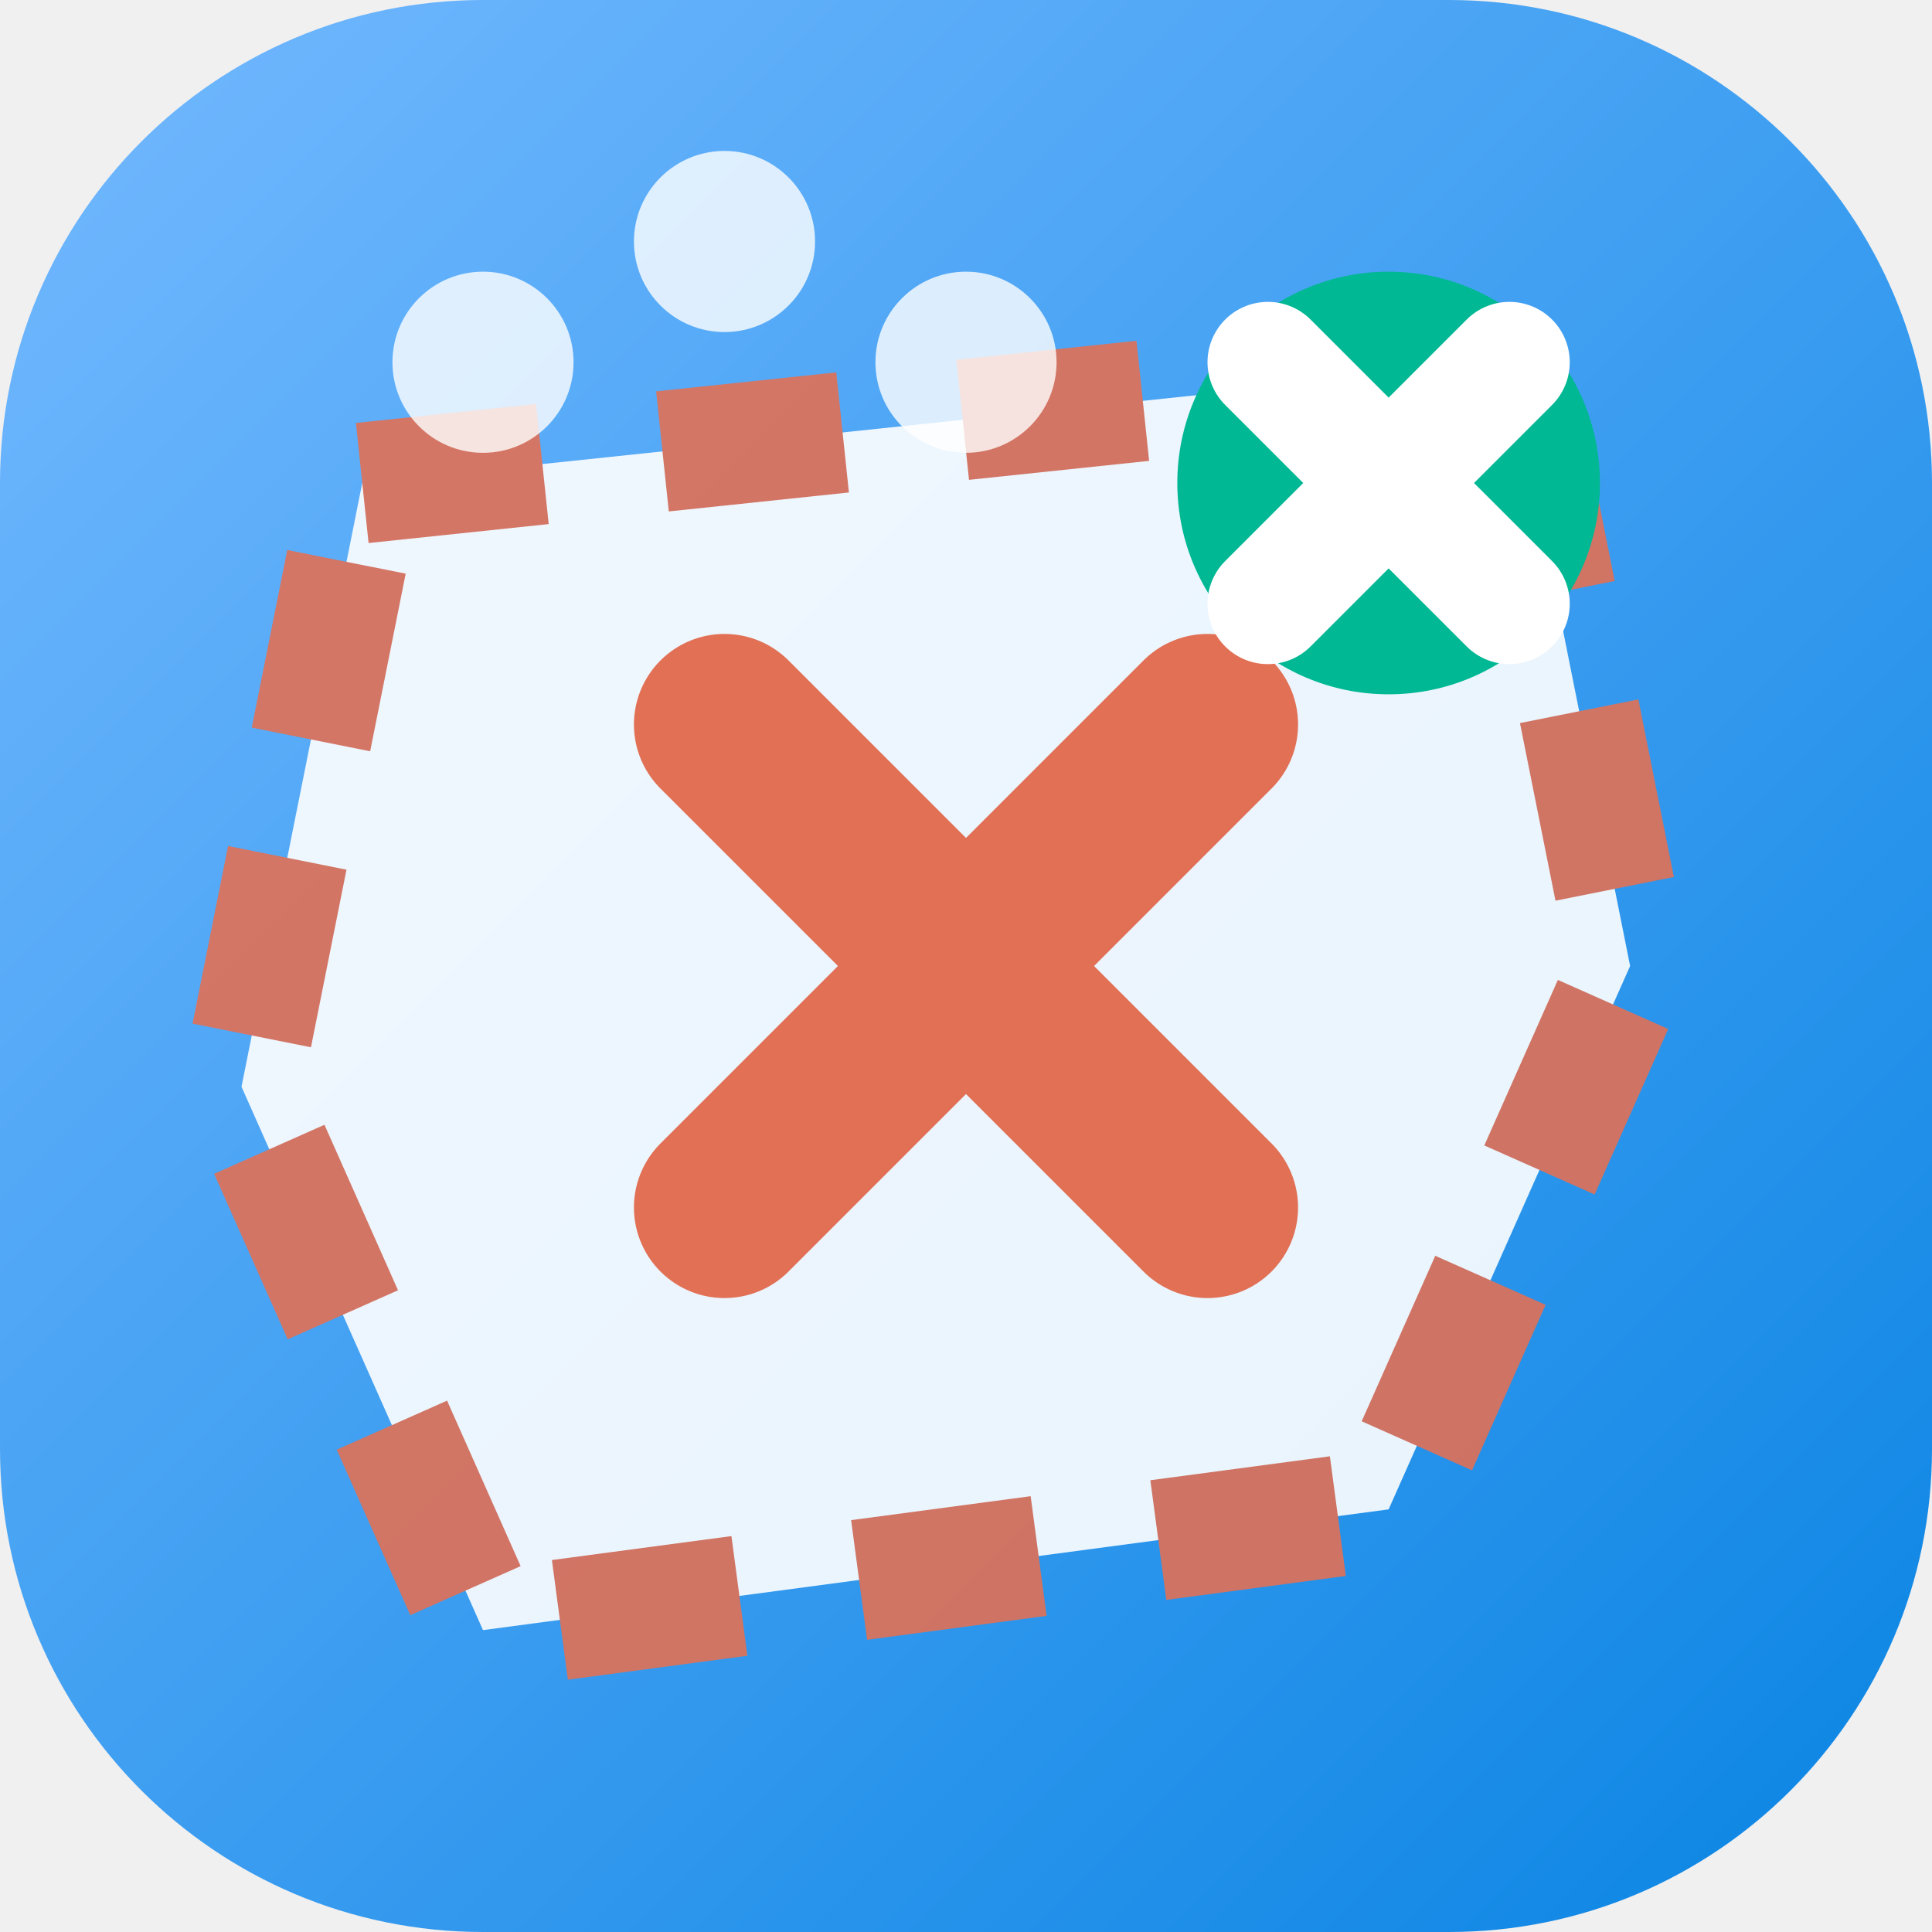
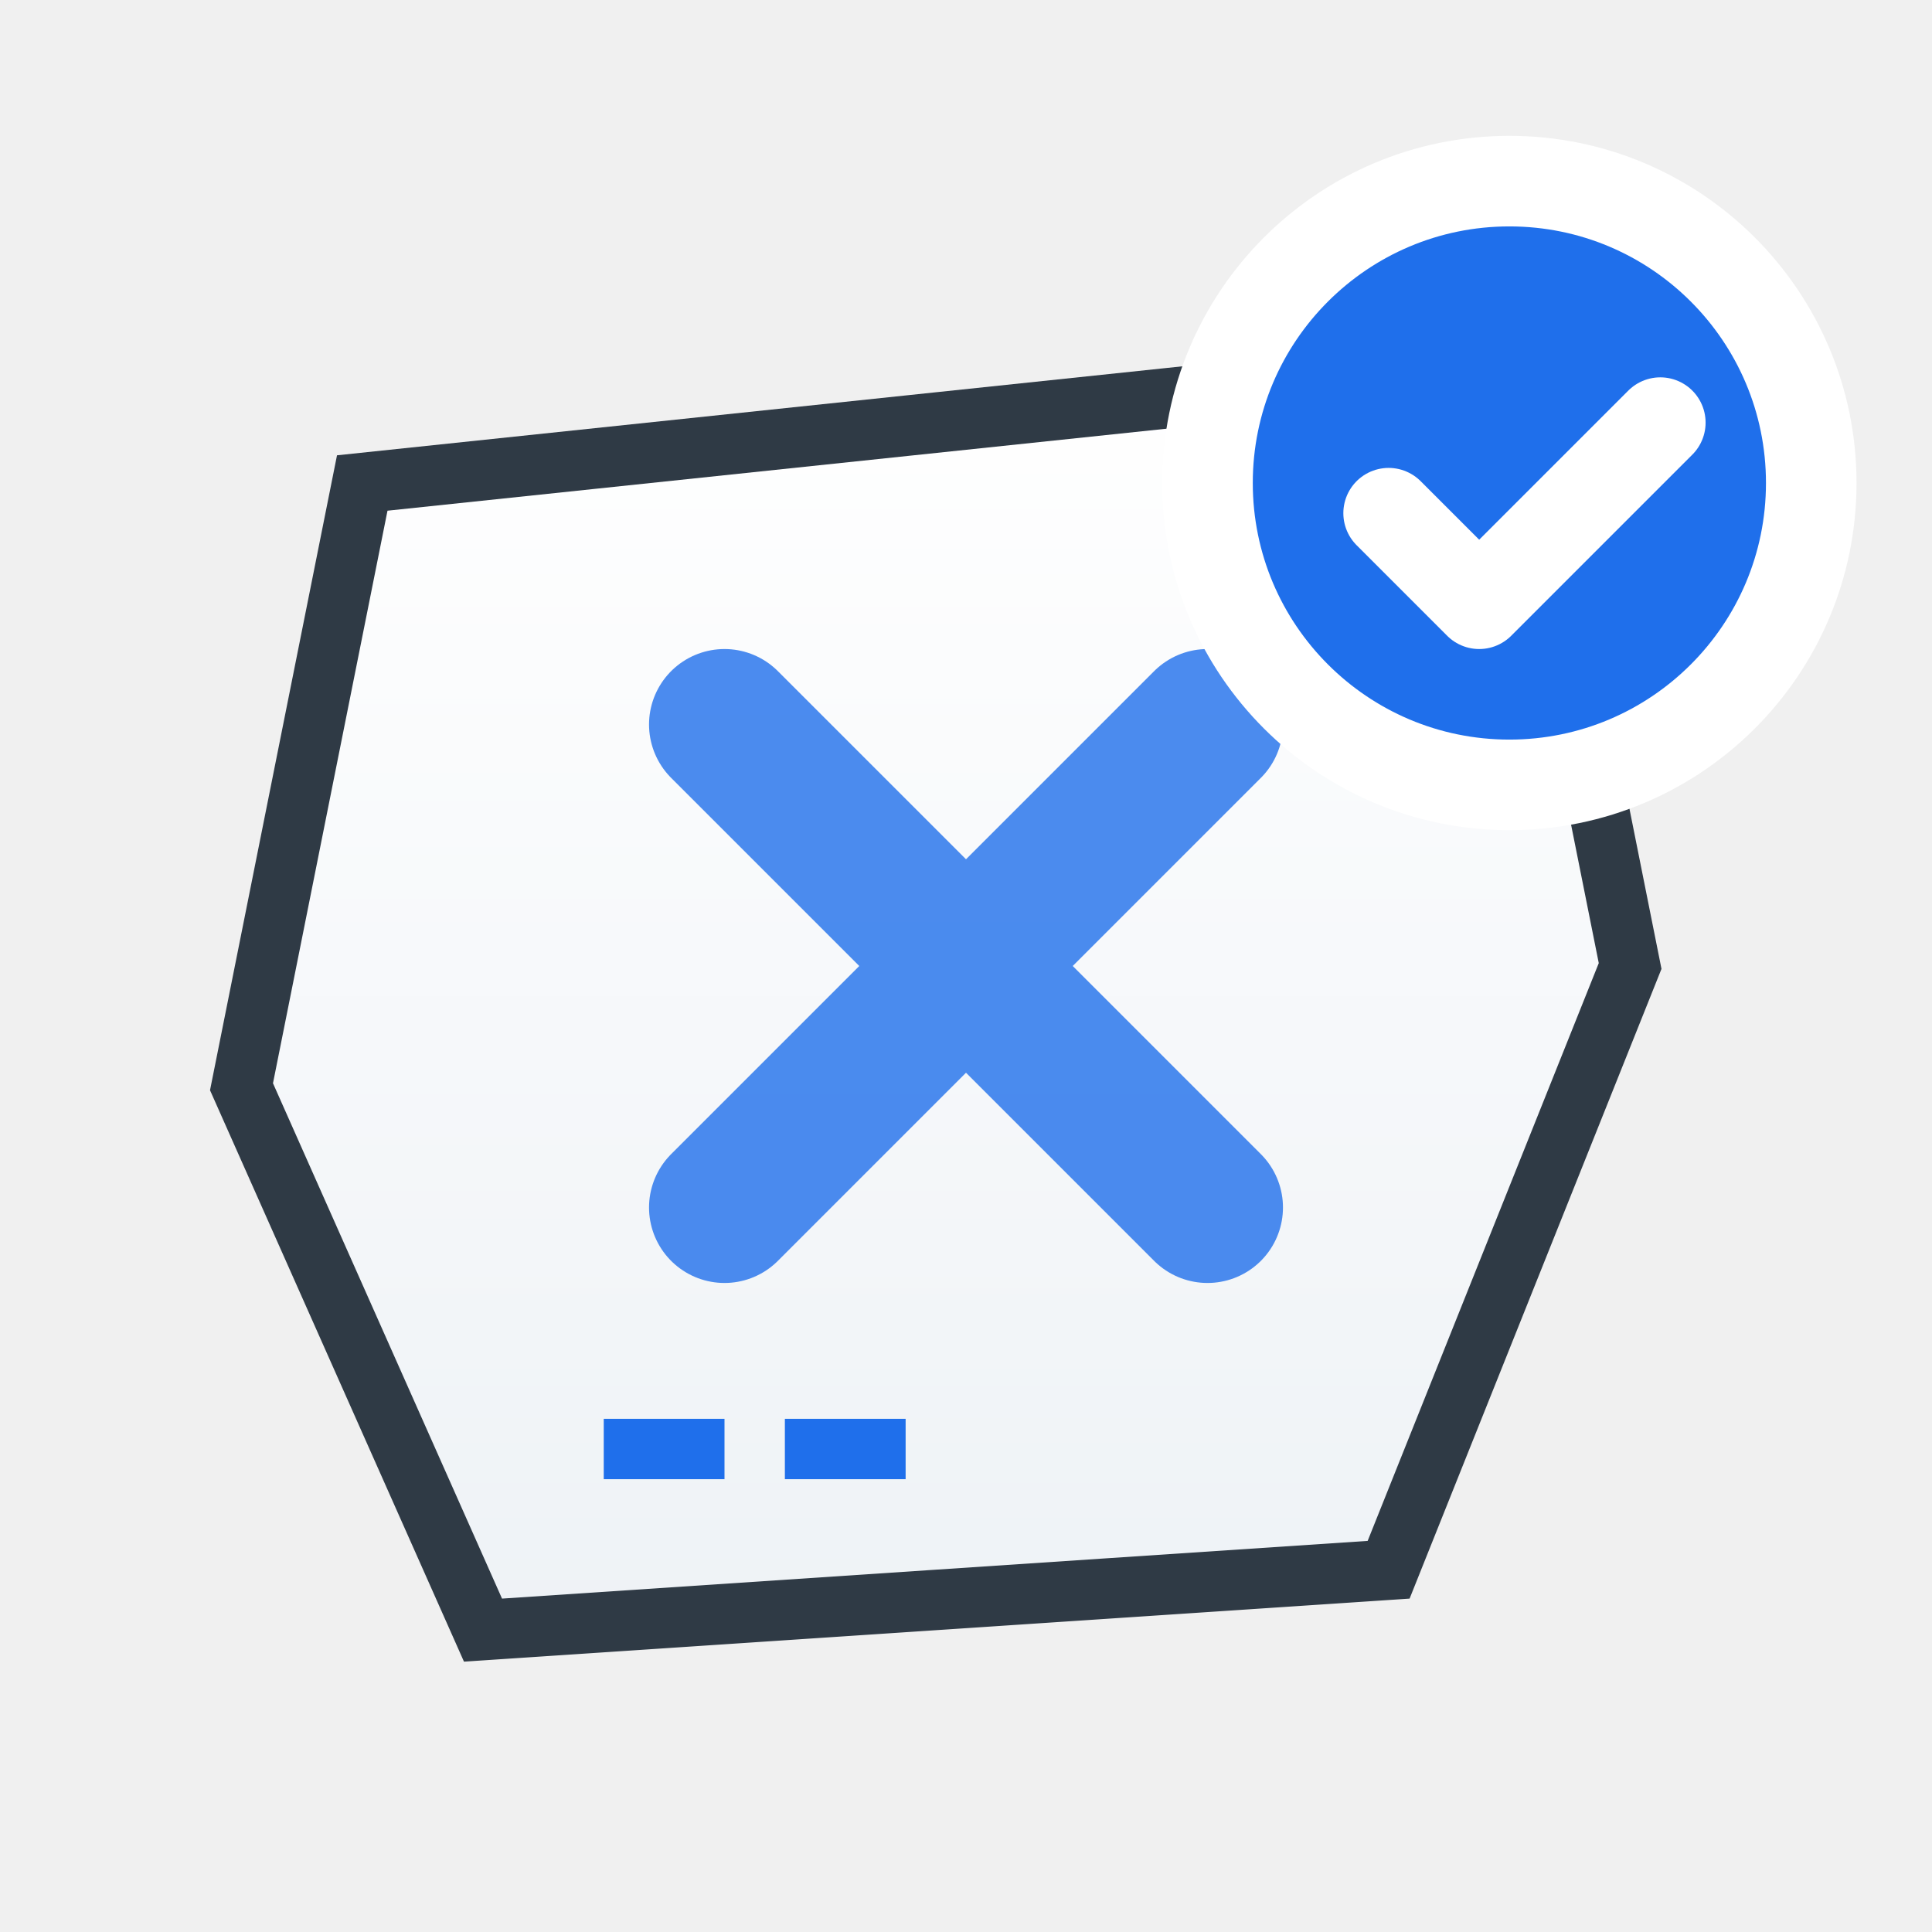
- <svg xmlns="http://www.w3.org/2000/svg" width="32" height="32" viewBox="0 0 32 32" fill="none">
+ <svg xmlns="http://www.w3.org/2000/svg" viewBox="0 0 32 32">
  <defs>
-     <linearGradient id="bgGradient" x1="0%" y1="0%" x2="100%" y2="100%">
-       <stop offset="0%" style="stop-color:#74b9ff;stop-opacity:1" />
-       <stop offset="100%" style="stop-color:#0984e3;stop-opacity:1" />
+     <linearGradient id="repairFill" x1="0%" y1="0%" x2="0%" y2="100%">
+       <stop offset="0%" stop-color="#FFFFFF" />
+       <stop offset="100%" stop-color="#EEF2F6" />
    </linearGradient>
  </defs>
-   <rect x="0" y="0" width="32" height="32" rx="8" fill="url(#bgGradient)" />
-   <path d="M6 8 L25 6 L27 16 L23 25 L8 27 L4 18 Z" fill="#ffffff" opacity="0.9" stroke="#e17055" stroke-width="2" stroke-dasharray="3,2" />
-   <path d="M12 12 L20 20 M20 12 L12 20" stroke="#e17055" stroke-width="3" stroke-linecap="round" />
-   <circle cx="23" cy="8" r="3.5" fill="#00b894" />
-   <path d="M21 6 L25 10 M21 10 L25 6" stroke="#ffffff" stroke-width="2" stroke-linecap="round" />
-   <circle cx="8" cy="6" r="1.5" fill="#ffffff" opacity="0.8" />
-   <circle cx="12" cy="4" r="1.5" fill="#ffffff" opacity="0.8" />
-   <circle cx="16" cy="6" r="1.5" fill="#ffffff" opacity="0.8" />
+   <path d="M6 8l19-2 2 10-4 10-15 1-4-9z" fill="url(#repairFill)" stroke="#2F3A45" stroke-width="1" />
+   <path d="M12 12l8 8m0-8l-8 8" stroke="#1F6FEB" stroke-width="2.5" stroke-linecap="round" opacity="0.8" />
+   <circle cx="25" cy="8" r="5" fill="#1F6FEB" stroke="#FFFFFF" stroke-width="1.5" />
+   <path d="M23 8.5l1.5 1.5 3-3" fill="none" stroke="#FFFFFF" stroke-width="1.5" stroke-linecap="round" stroke-linejoin="round" />
+   <path d="M10 24h6" stroke="#1F6FEB" stroke-width="1" stroke-dasharray="2,1" />
</svg>
